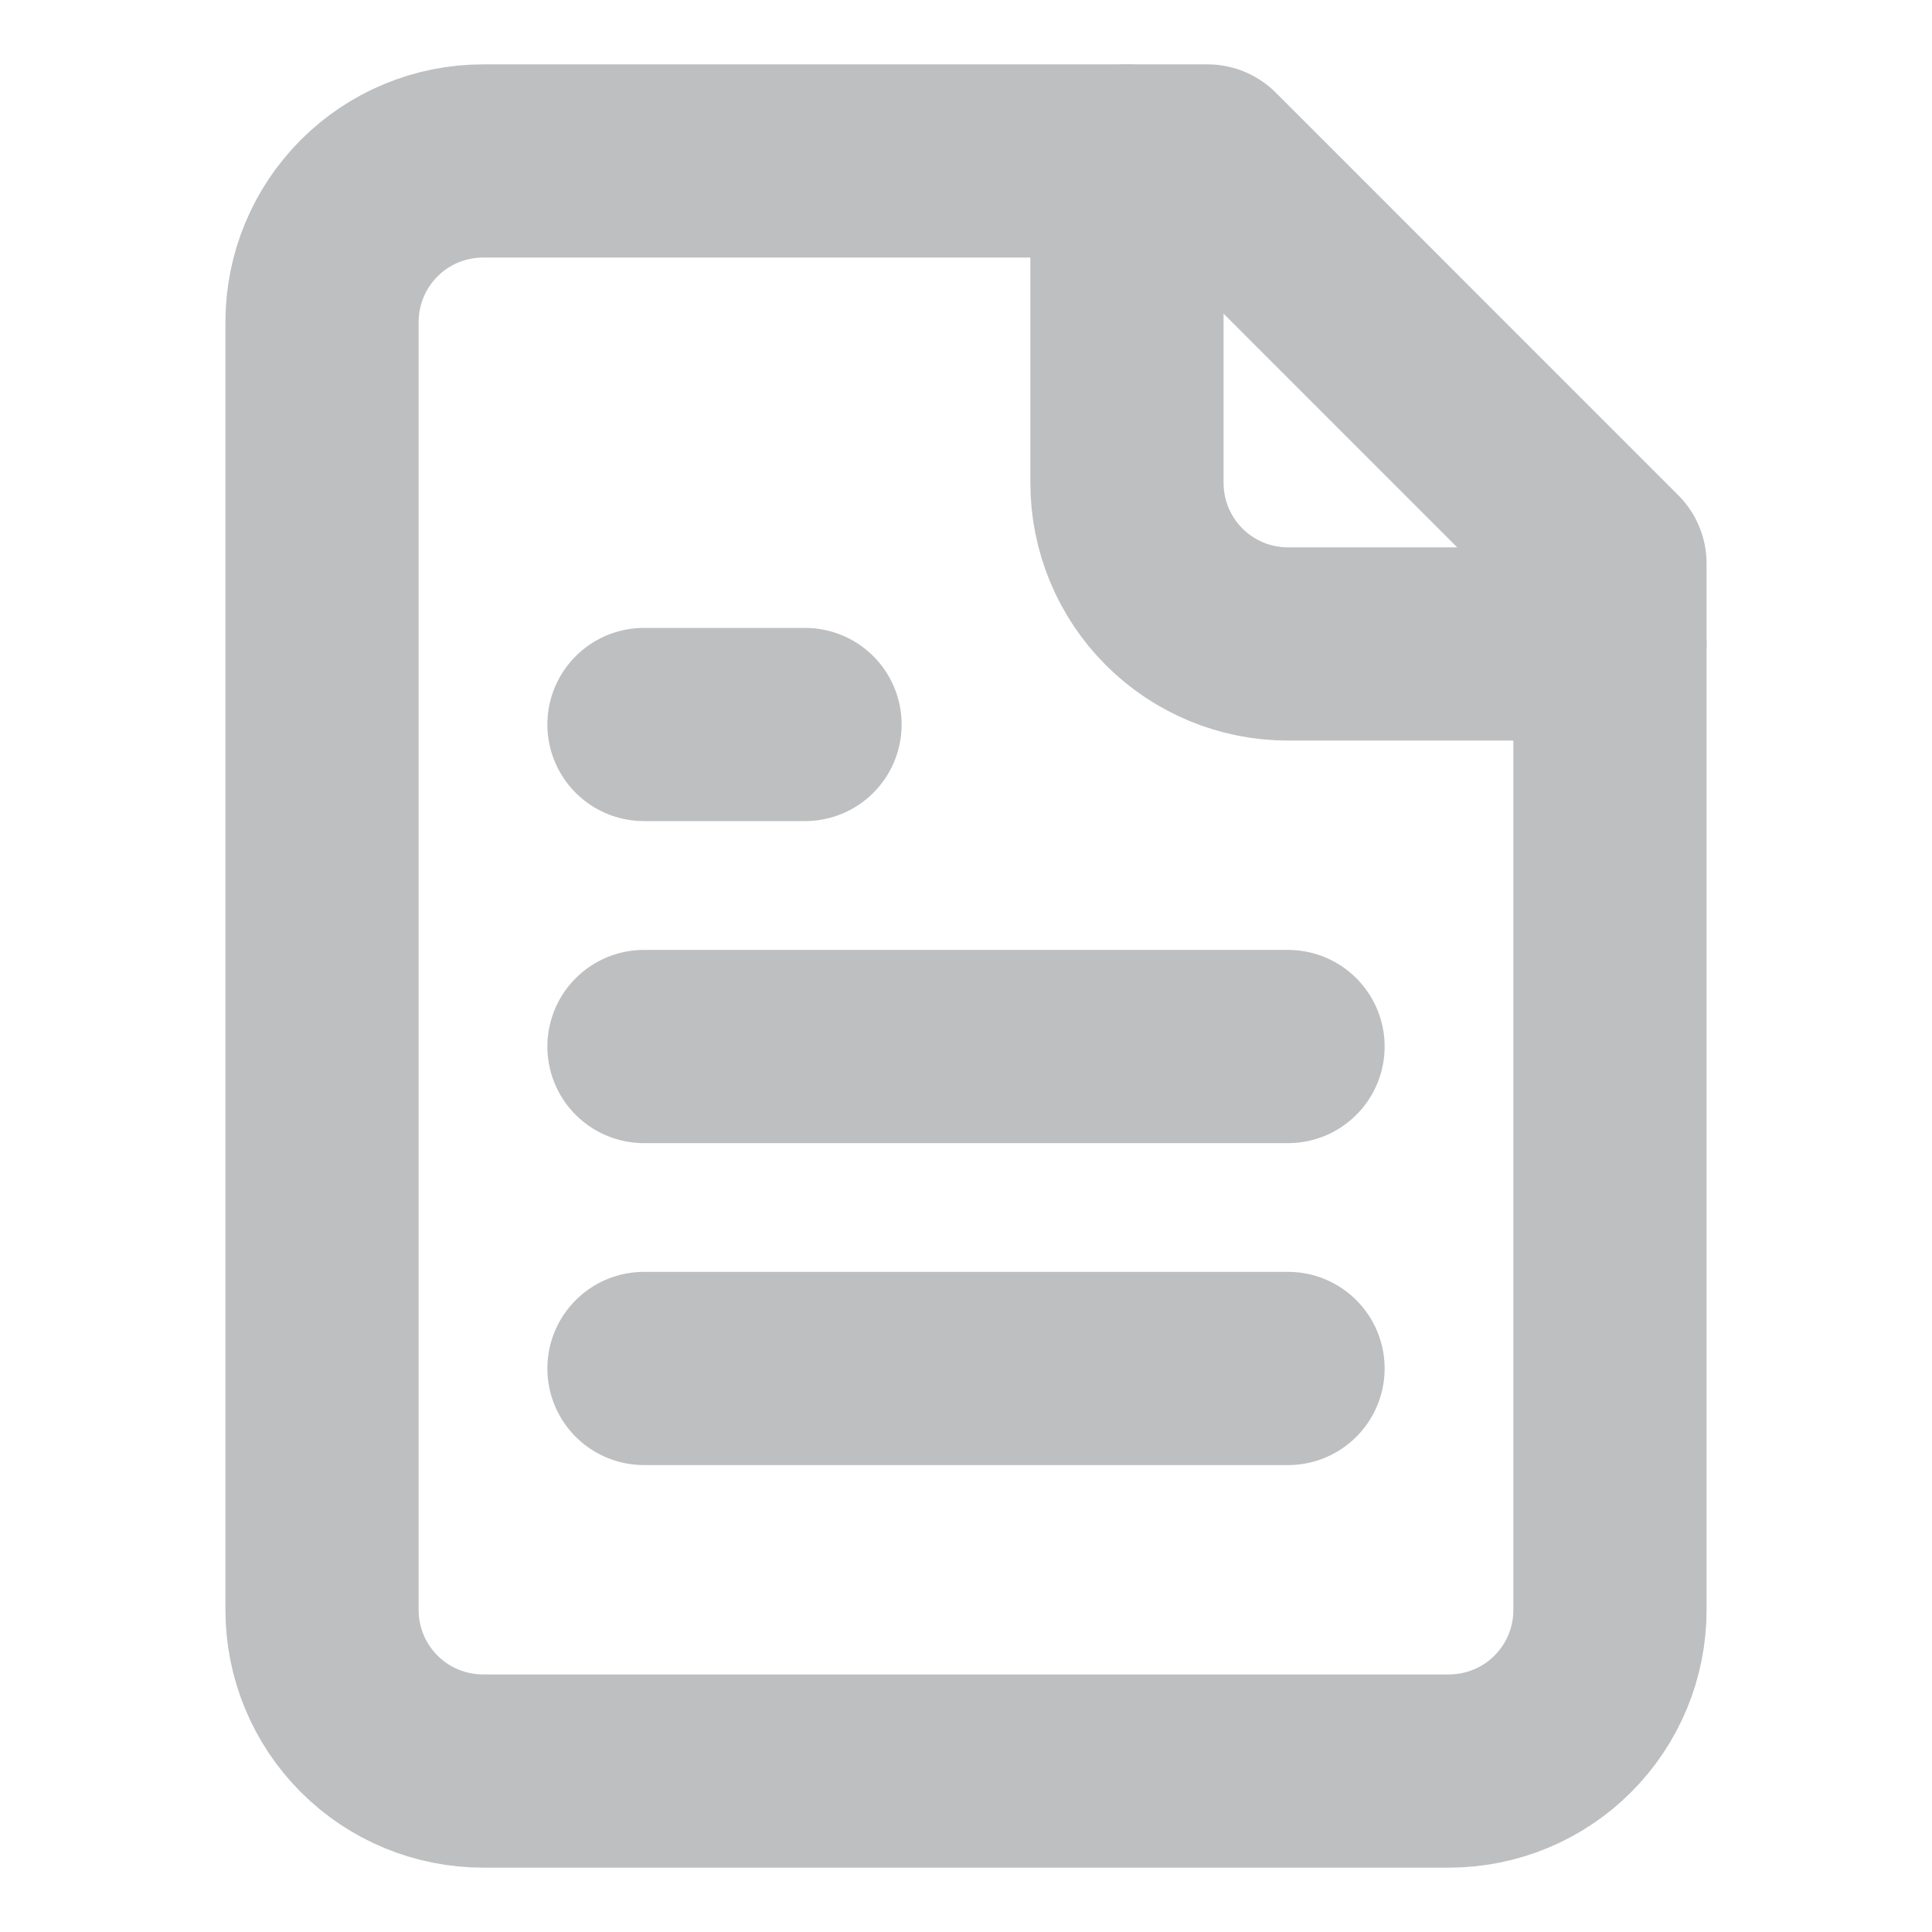
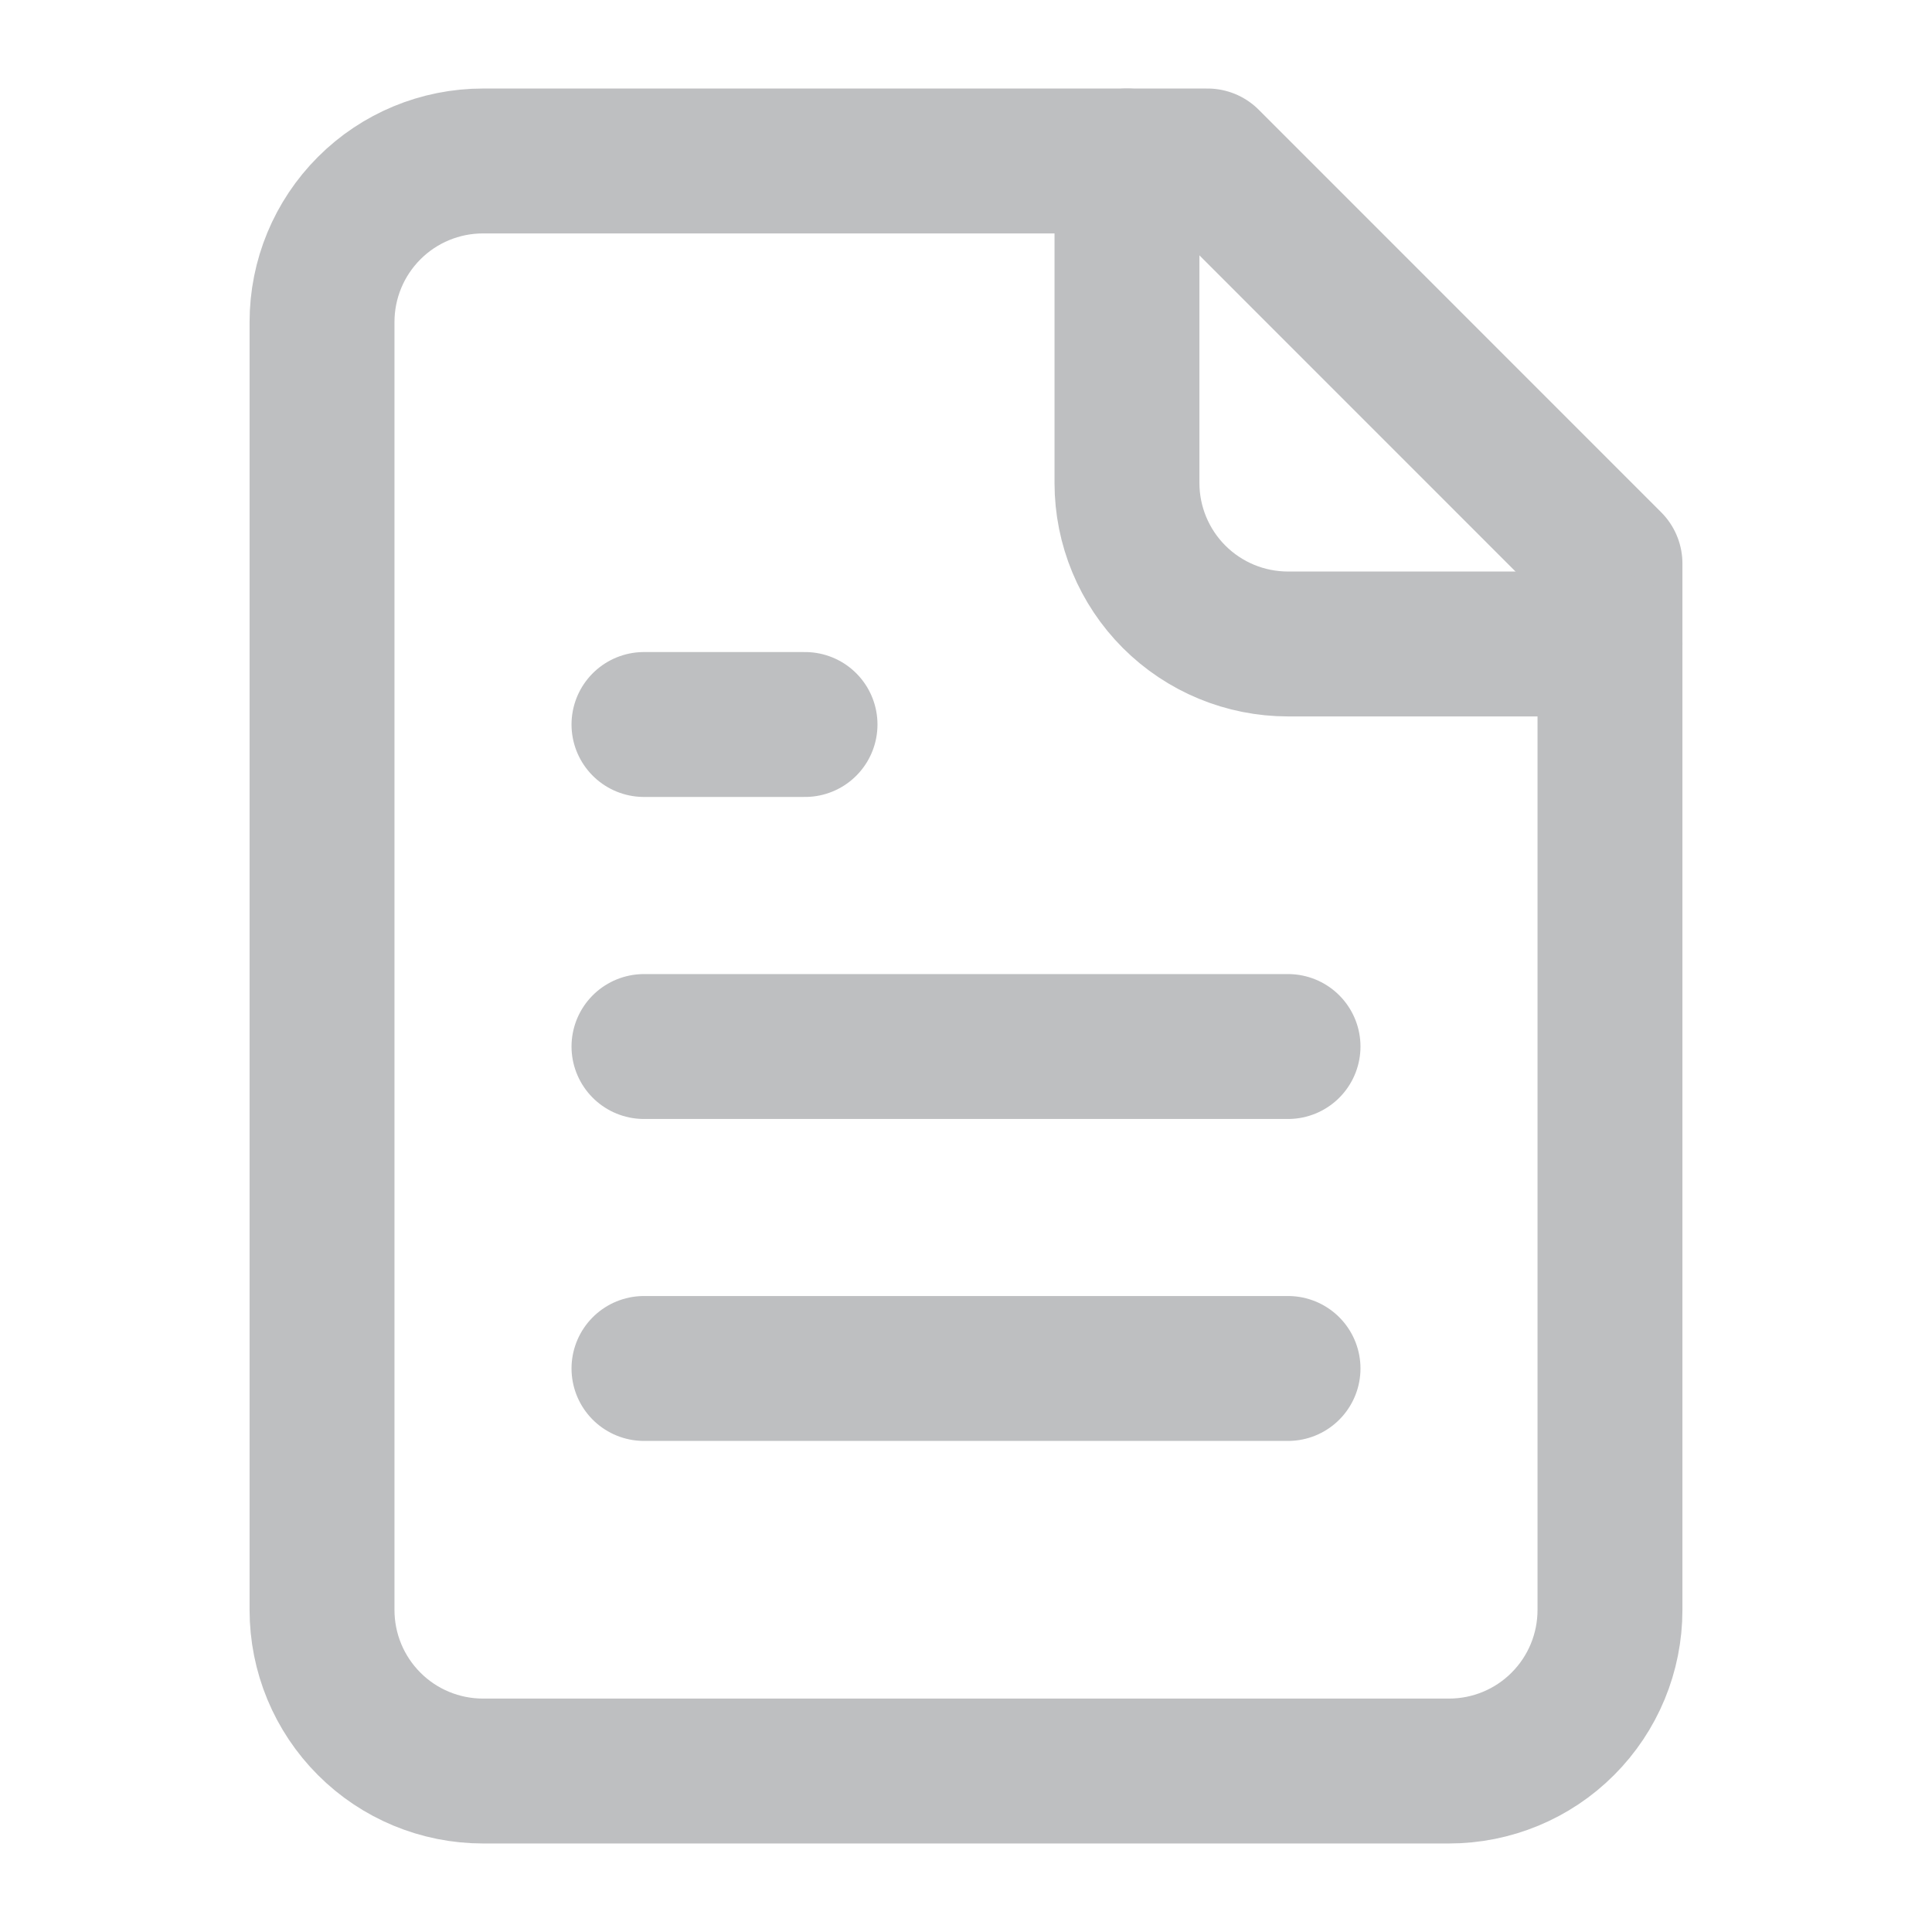
<svg xmlns="http://www.w3.org/2000/svg" preserveAspectRatio="none" overflow="visible" style="display: block;" width="22" height="22" viewBox="0 0 22 22" fill="none">
-   <g id="svg-162">
-     <path id="Vector" d="M13.75 1.833H5.5C5.014 1.833 4.547 2.026 4.204 2.37C3.86 2.714 3.667 3.18 3.667 3.667V18.333C3.667 18.82 3.86 19.286 4.204 19.63C4.547 19.974 5.014 20.167 5.5 20.167H16.5C16.986 20.167 17.453 19.974 17.796 19.63C18.14 19.286 18.333 18.82 18.333 18.333V6.417L13.75 1.833Z" stroke="#BEBFC1" stroke-width="2.2" stroke-linecap="round" stroke-linejoin="round" />
-     <path id="Vector_2" d="M12.833 1.833V5.5C12.833 5.986 13.027 6.453 13.37 6.796C13.714 7.14 14.18 7.333 14.667 7.333H18.333" stroke="#BEBFC1" stroke-width="2.2" stroke-linecap="round" stroke-linejoin="round" />
-     <path id="Vector_3" d="M9.167 8.25H7.333" stroke="#BEBFC1" stroke-width="2.2" stroke-linecap="round" stroke-linejoin="round" />
-     <path id="Vector_4" d="M14.667 11.917H7.333" stroke="#BEBFC1" stroke-width="2.2" stroke-linecap="round" stroke-linejoin="round" />
-     <path id="Vector_5" d="M14.667 15.583H7.333" stroke="#BEBFC1" stroke-width="2.2" stroke-linecap="round" stroke-linejoin="round" />
+   <g id="svg-166">
+     <path id="Vector" d="M13.75 1.833H5.5C5.014 1.833 4.547 2.026 4.204 2.37C3.86 2.714 3.667 3.18 3.667 3.667V18.333C3.667 18.82 3.86 19.286 4.204 19.63C4.547 19.974 5.014 20.167 5.5 20.167H16.5C16.986 20.167 17.453 19.974 17.796 19.63C18.14 19.286 18.333 18.82 18.333 18.333V6.417L13.75 1.833Z" stroke="#BEBFC1" stroke-width="1.65" stroke-linecap="round" stroke-linejoin="round" />
+     <path id="Vector_2" d="M12.833 1.833V5.5C12.833 5.986 13.027 6.453 13.37 6.796C13.714 7.14 14.18 7.333 14.667 7.333H18.333" stroke="#BEBFC1" stroke-width="1.65" stroke-linecap="round" stroke-linejoin="round" />
+     <path id="Vector_3" d="M9.167 8.25H7.333" stroke="#BEBFC1" stroke-width="1.65" stroke-linecap="round" stroke-linejoin="round" />
+     <path id="Vector_4" d="M14.667 11.917H7.333" stroke="#BEBFC1" stroke-width="1.65" stroke-linecap="round" stroke-linejoin="round" />
+     <path id="Vector_5" d="M14.667 15.583H7.333" stroke="#BEBFC1" stroke-width="1.65" stroke-linecap="round" stroke-linejoin="round" />
  </g>
</svg>
